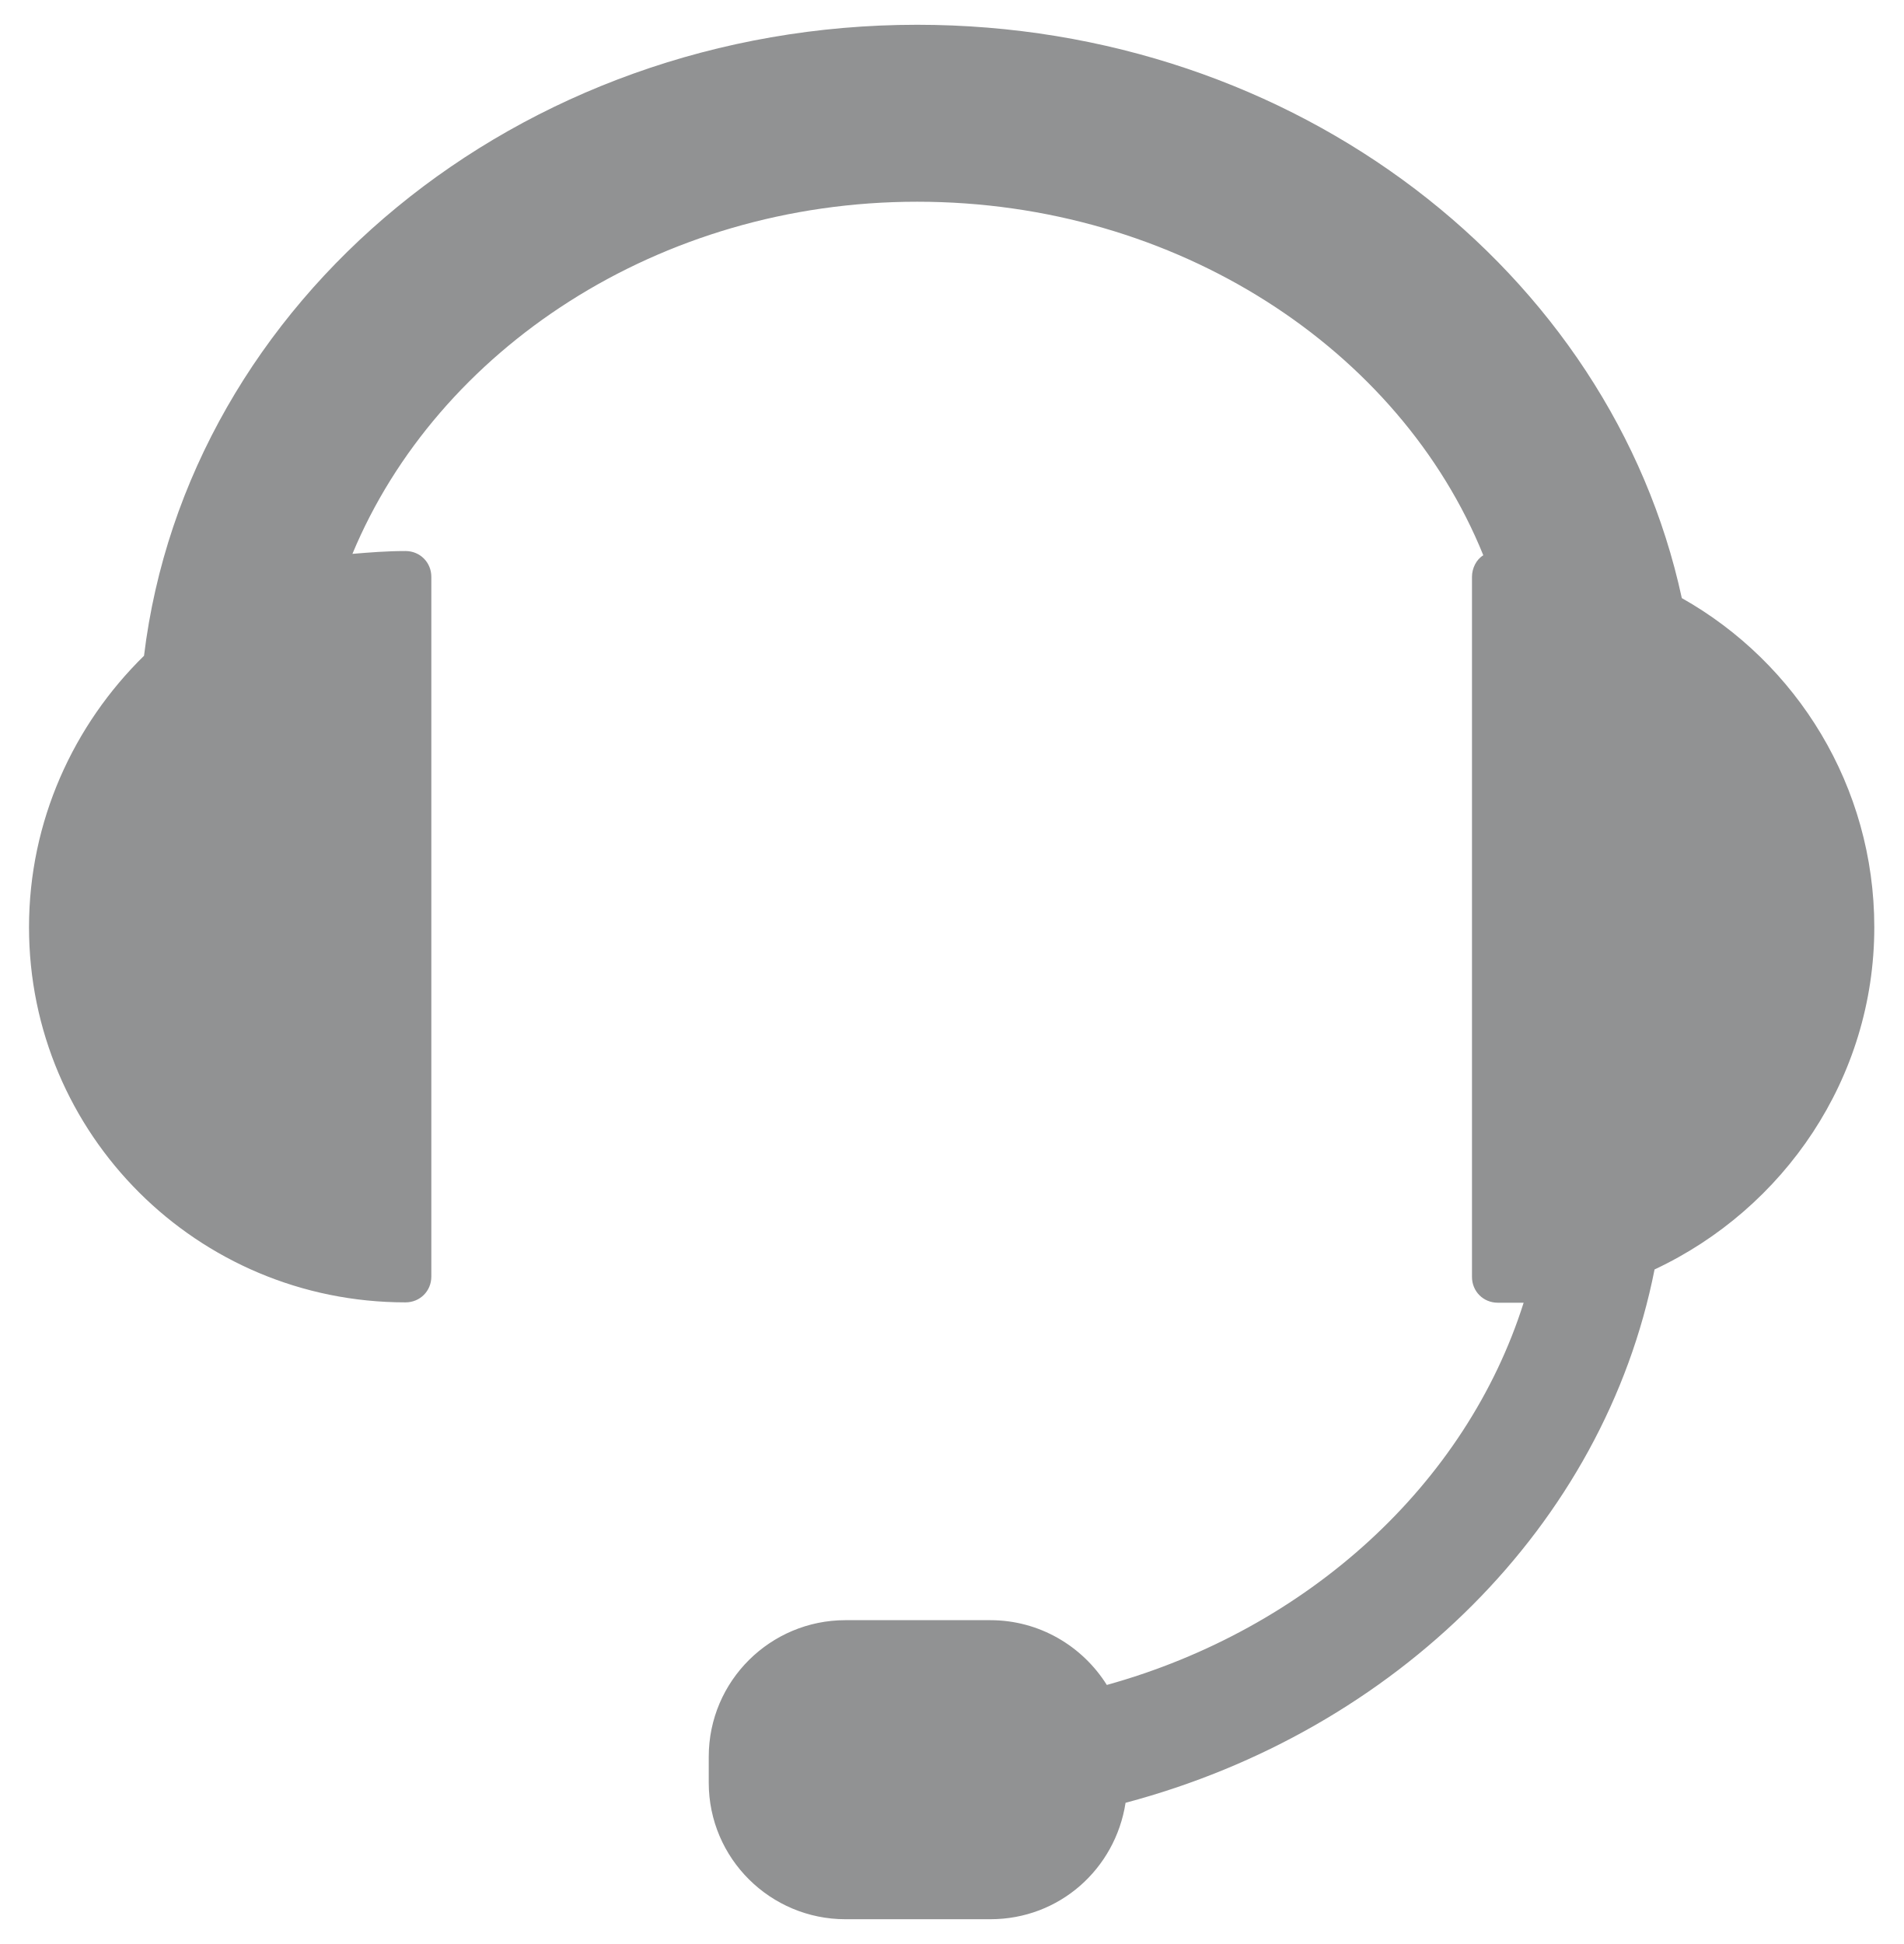
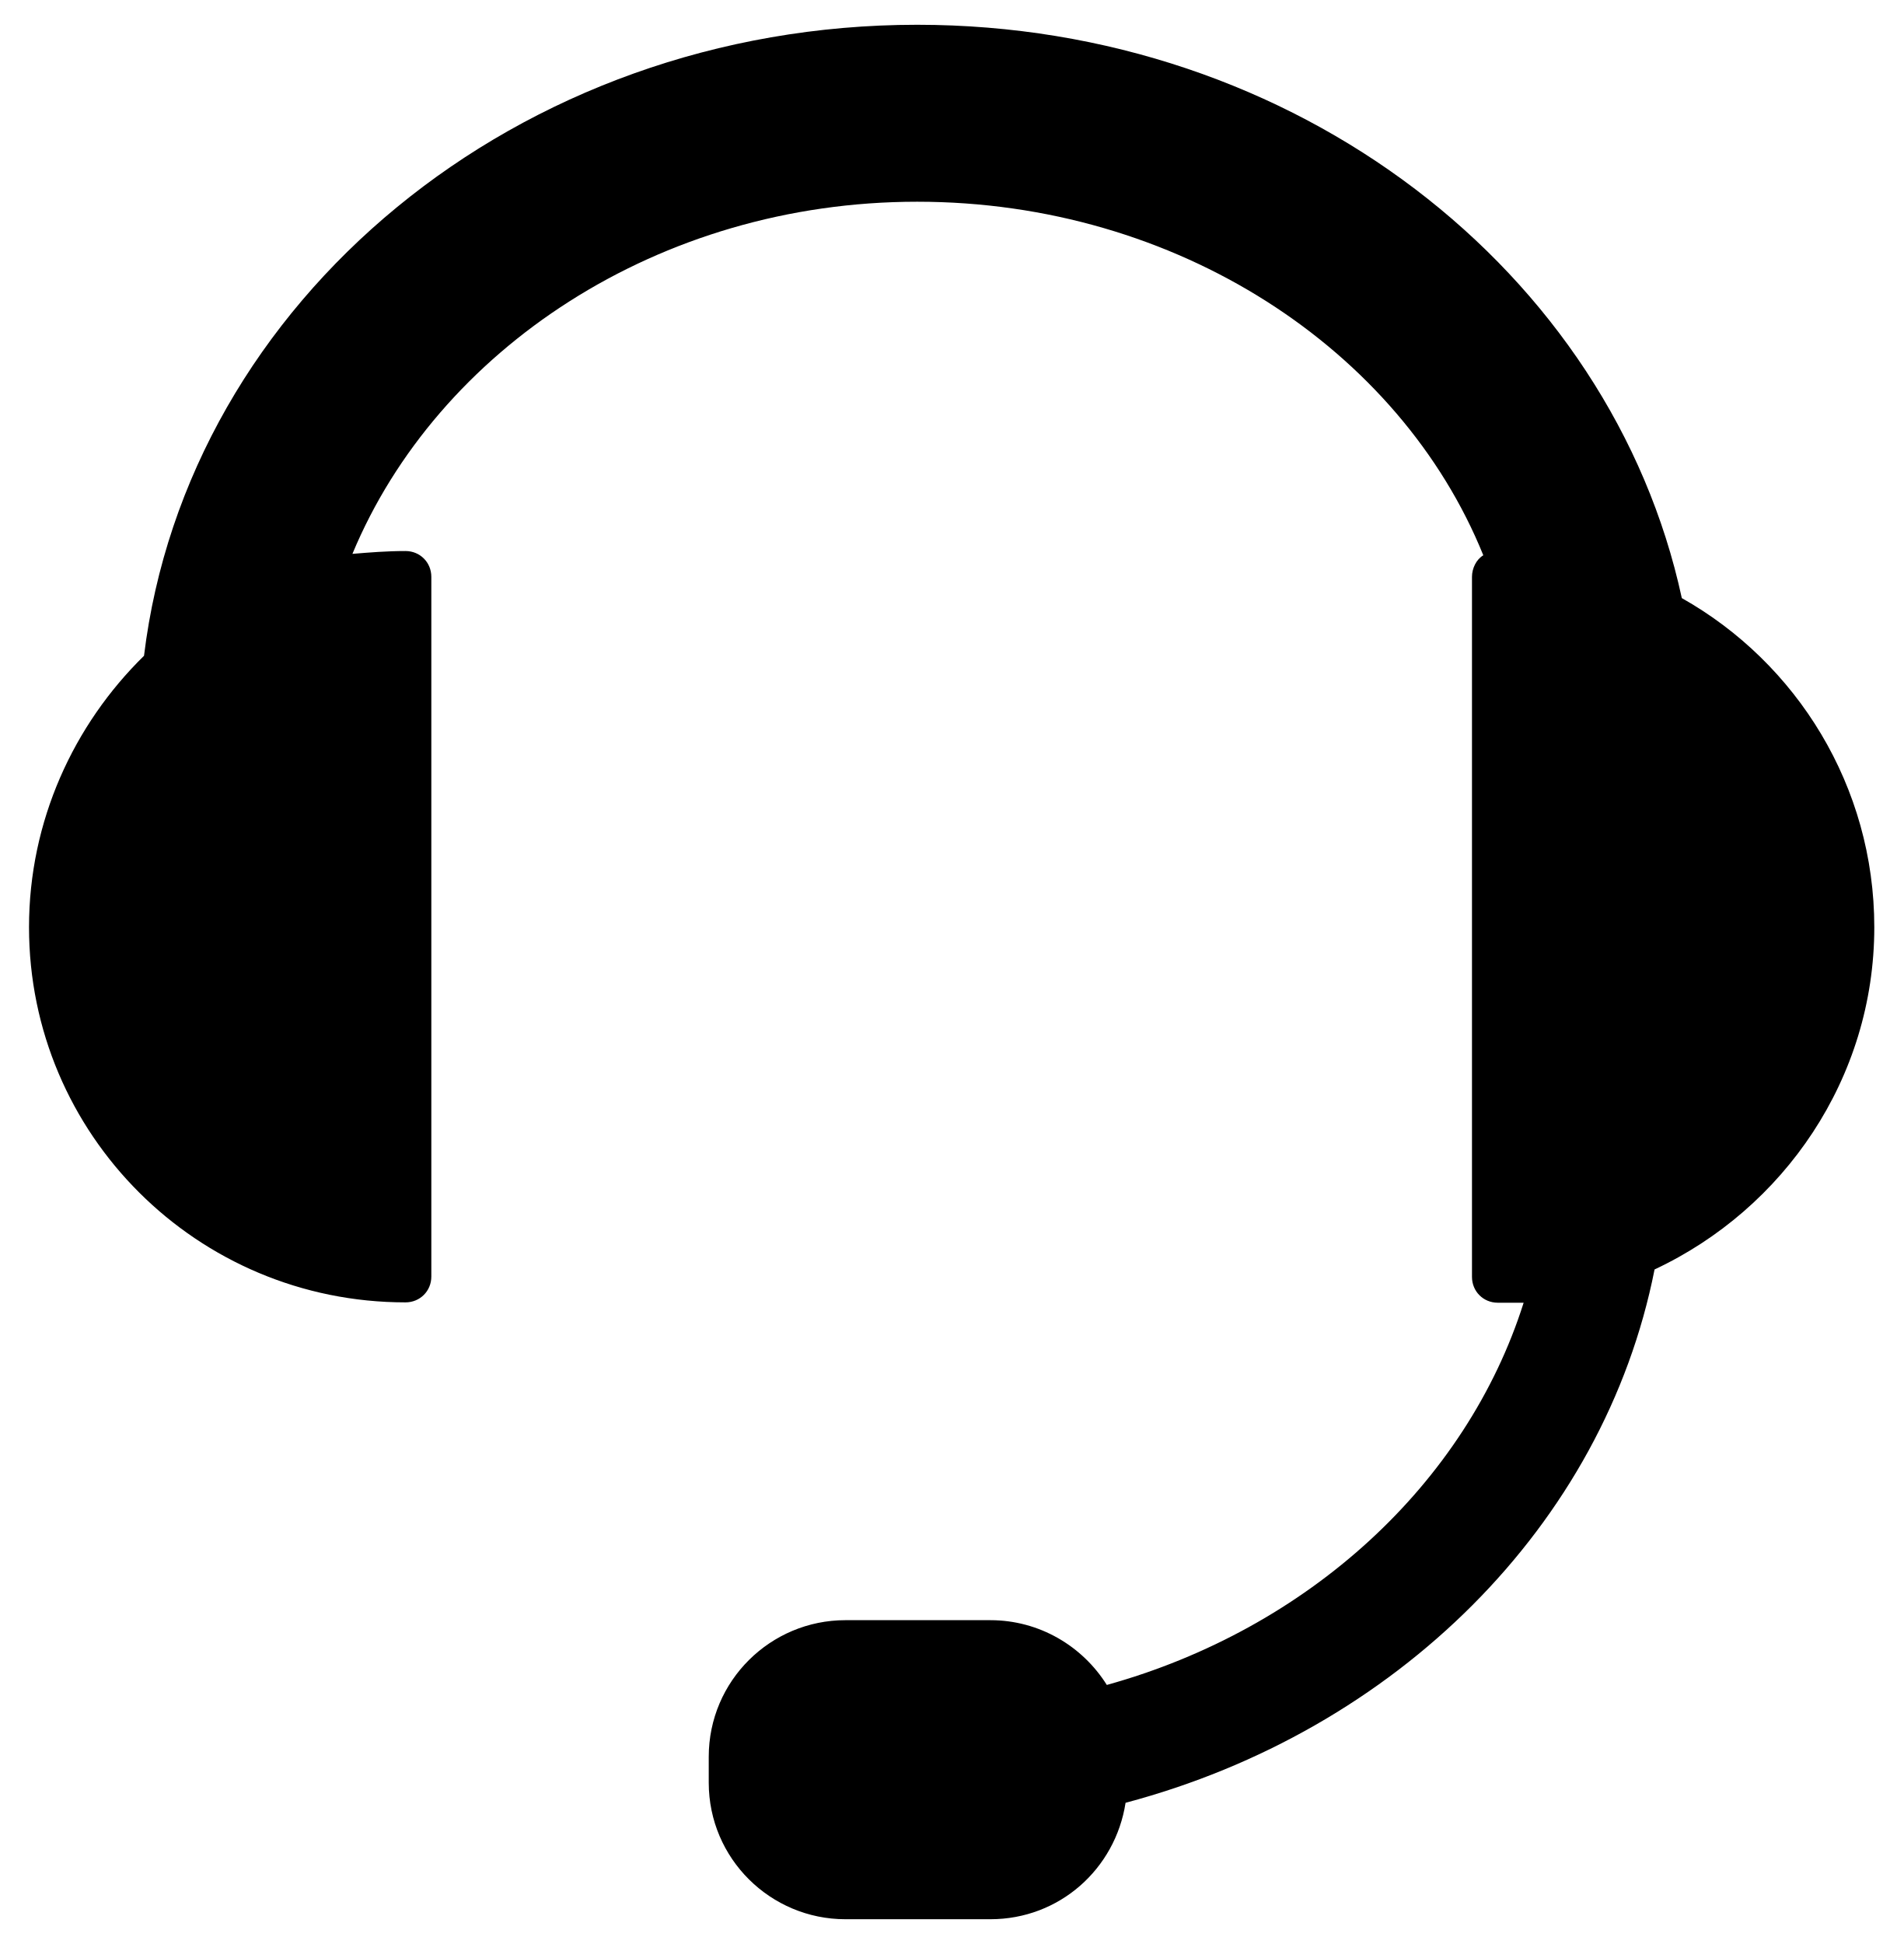
<svg xmlns="http://www.w3.org/2000/svg" version="1.1" id="Слой_1" x="0px" y="0px" viewBox="0 0 537.9 549.3" style="enable-background:new 0 0 537.9 549.3;" xml:space="preserve">
-   <style type="text/css">
- 	.st0{fill:#919293;}
- </style>
  <g id="Слой_x0020_1">
-     <path class="st0" d="M529.7,262c0-39.8-21.9-74.7-54.4-93C455.4,76.9,366.4,7,259.2,7C146.3,7,52.9,85,40.7,185.3   C20.8,204.8,8.2,232,8.2,262c0,58.5,47.5,106,106.4,106c4.1,0,7.3-3.2,7.3-7.3V163c0-4.1-3.2-7.3-7.3-7.3c-5.3,0-10.2,0.4-15,0.8   c24-57.7,86.5-99.5,159.6-99.5c73.5,0,136.5,41.8,160,99.9c-2,1.2-3.2,3.7-3.2,6.1v197.8c0,4.1,3.2,7.3,7.3,7.3c2.4,0,4.9,0,7.3,0   c-16.2,51.2-60.9,92.2-117.8,108c-6.9-11-19.1-18.3-32.9-18.3h-41c-21.1,0-38.6,17.1-38.6,38.6v7.3c0,21.5,17.5,38.6,38.6,38.6h41   c19.5,0,35.3-14.2,38.2-32.9c76.4-20.3,135.2-78.4,149.5-150.7C504.1,341.6,529.7,304.7,529.7,262z" />
+     <path d="M529.7,262c0-39.8-21.9-74.7-54.4-93C455.4,76.9,366.4,7,259.2,7C146.3,7,52.9,85,40.7,185.3   C20.8,204.8,8.2,232,8.2,262c0,58.5,47.5,106,106.4,106c4.1,0,7.3-3.2,7.3-7.3V163c0-4.1-3.2-7.3-7.3-7.3c-5.3,0-10.2,0.4-15,0.8   c24-57.7,86.5-99.5,159.6-99.5c73.5,0,136.5,41.8,160,99.9c-2,1.2-3.2,3.7-3.2,6.1v197.8c0,4.1,3.2,7.3,7.3,7.3c2.4,0,4.9,0,7.3,0   c-16.2,51.2-60.9,92.2-117.8,108c-6.9-11-19.1-18.3-32.9-18.3h-41c-21.1,0-38.6,17.1-38.6,38.6v7.3c0,21.5,17.5,38.6,38.6,38.6h41   c19.5,0,35.3-14.2,38.2-32.9c76.4-20.3,135.2-78.4,149.5-150.7C504.1,341.6,529.7,304.7,529.7,262z" />
  </g>
</svg>
